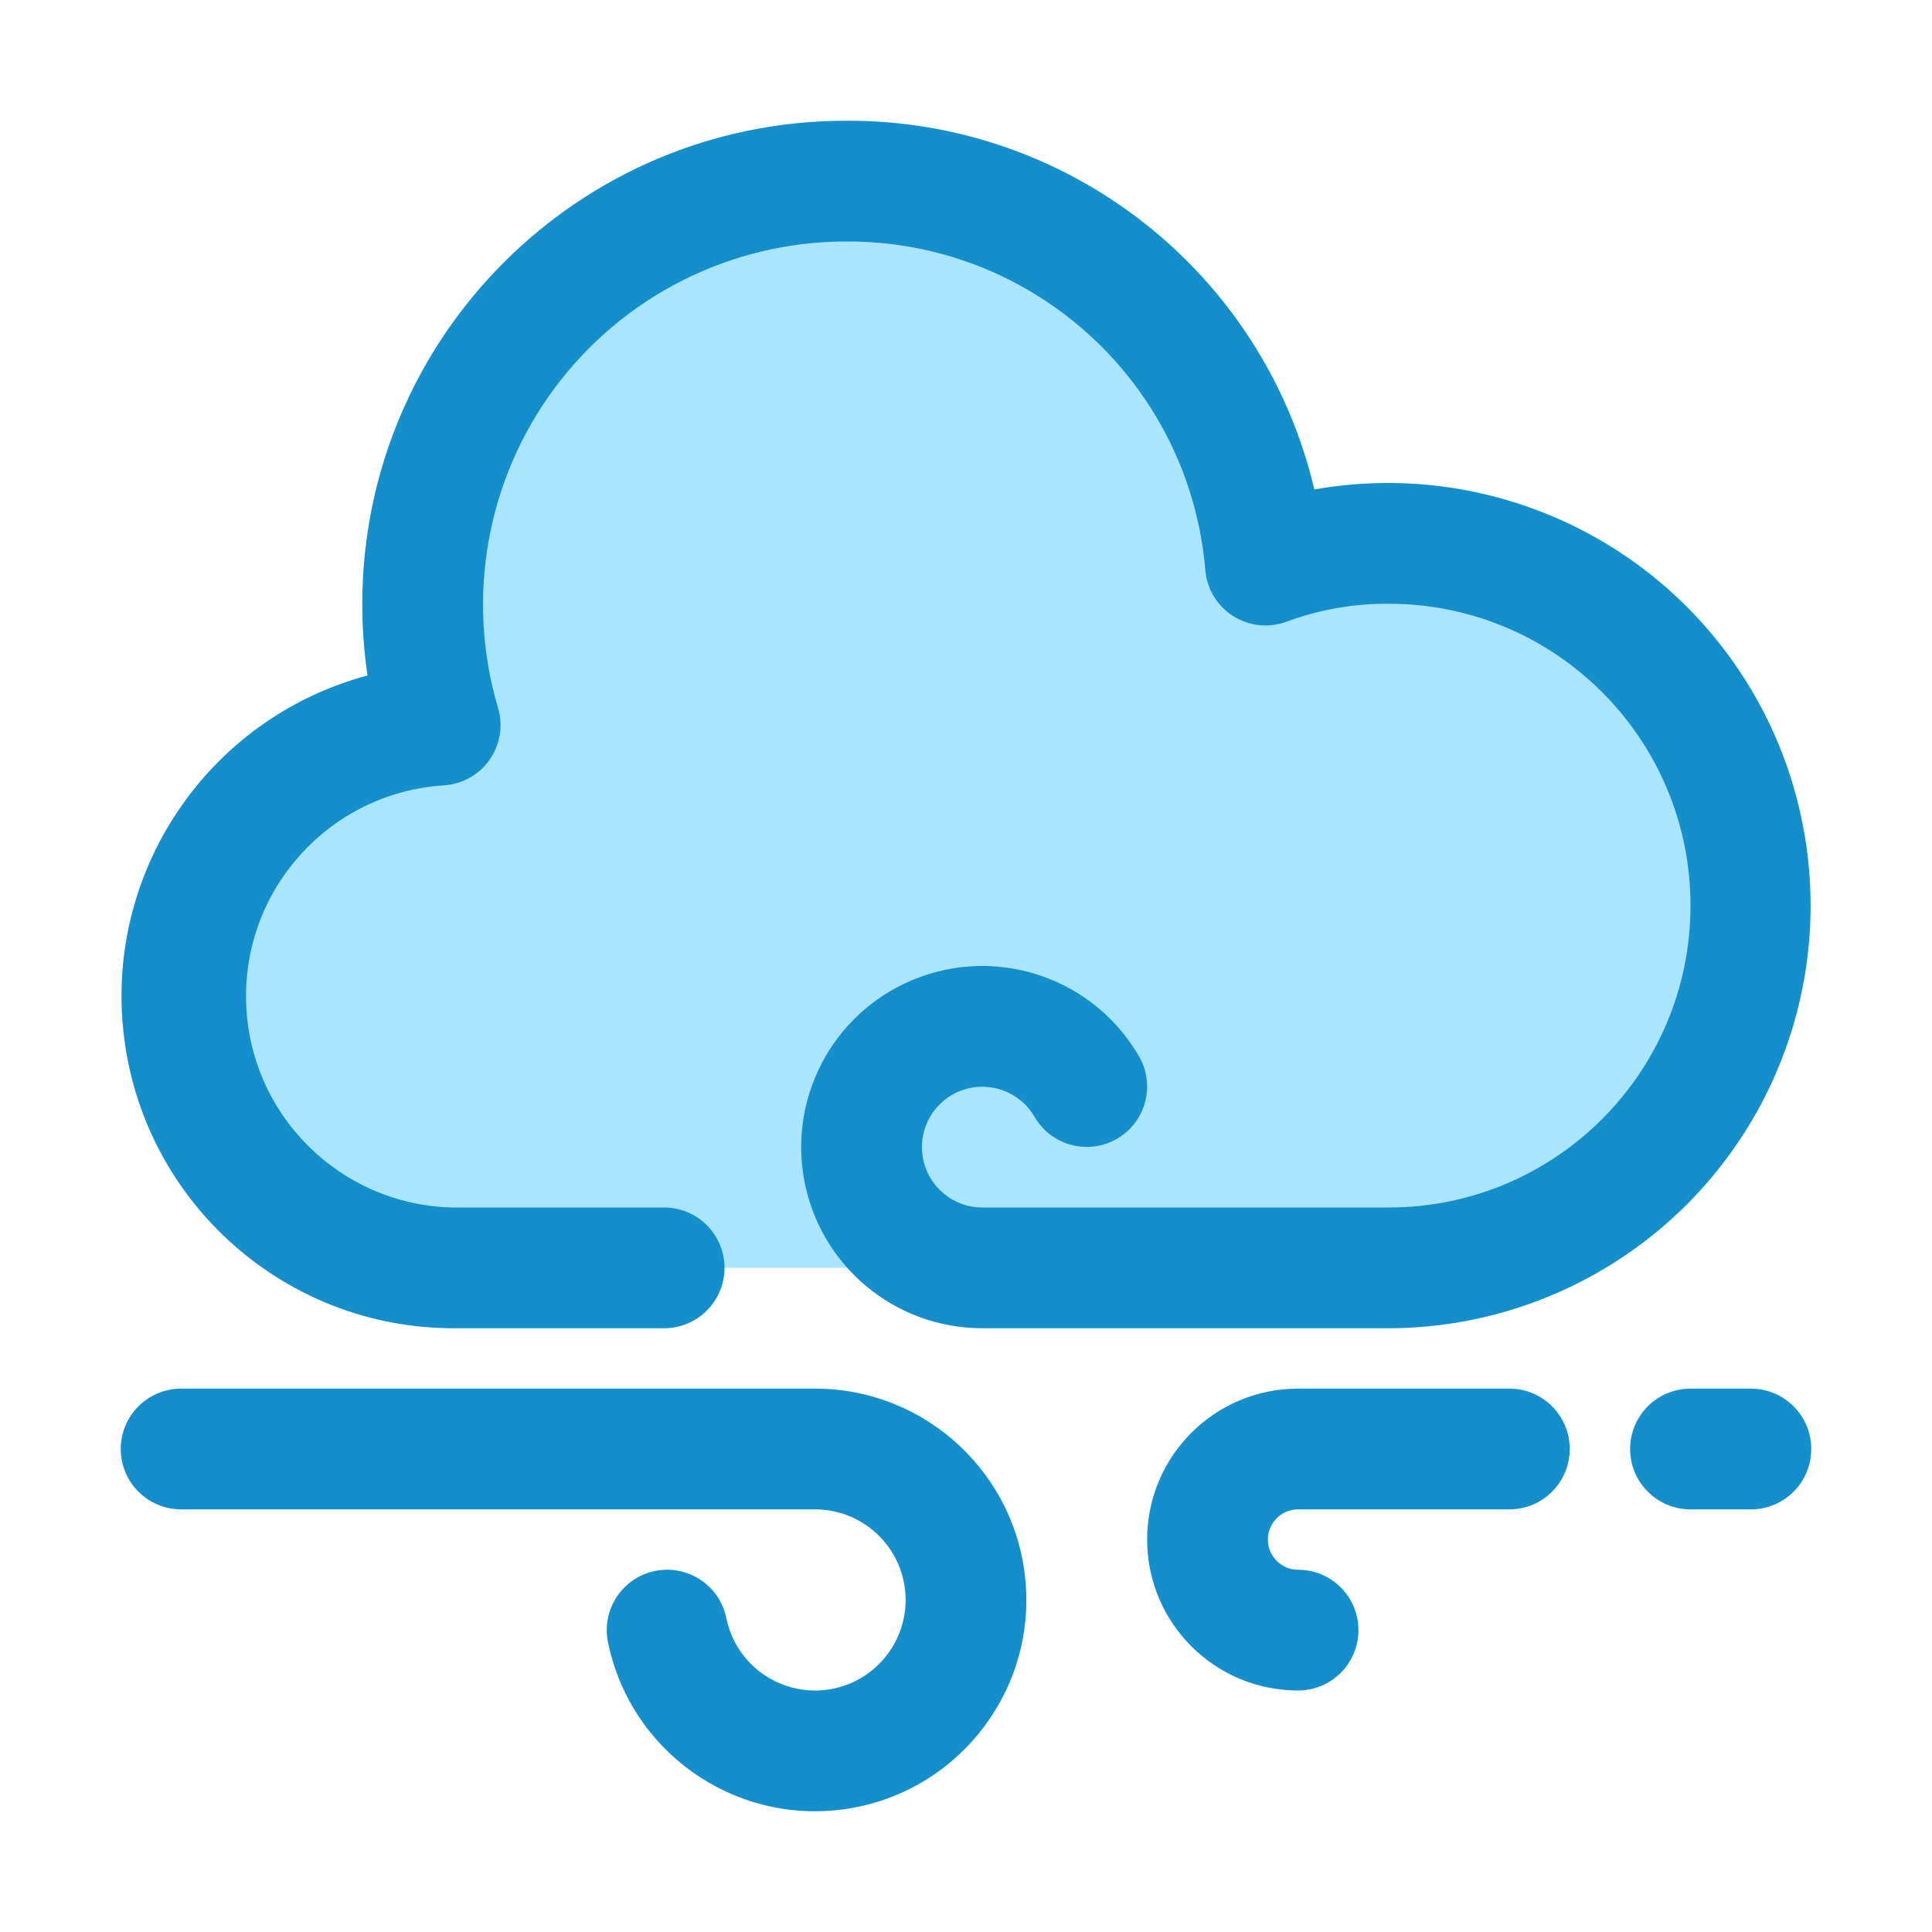
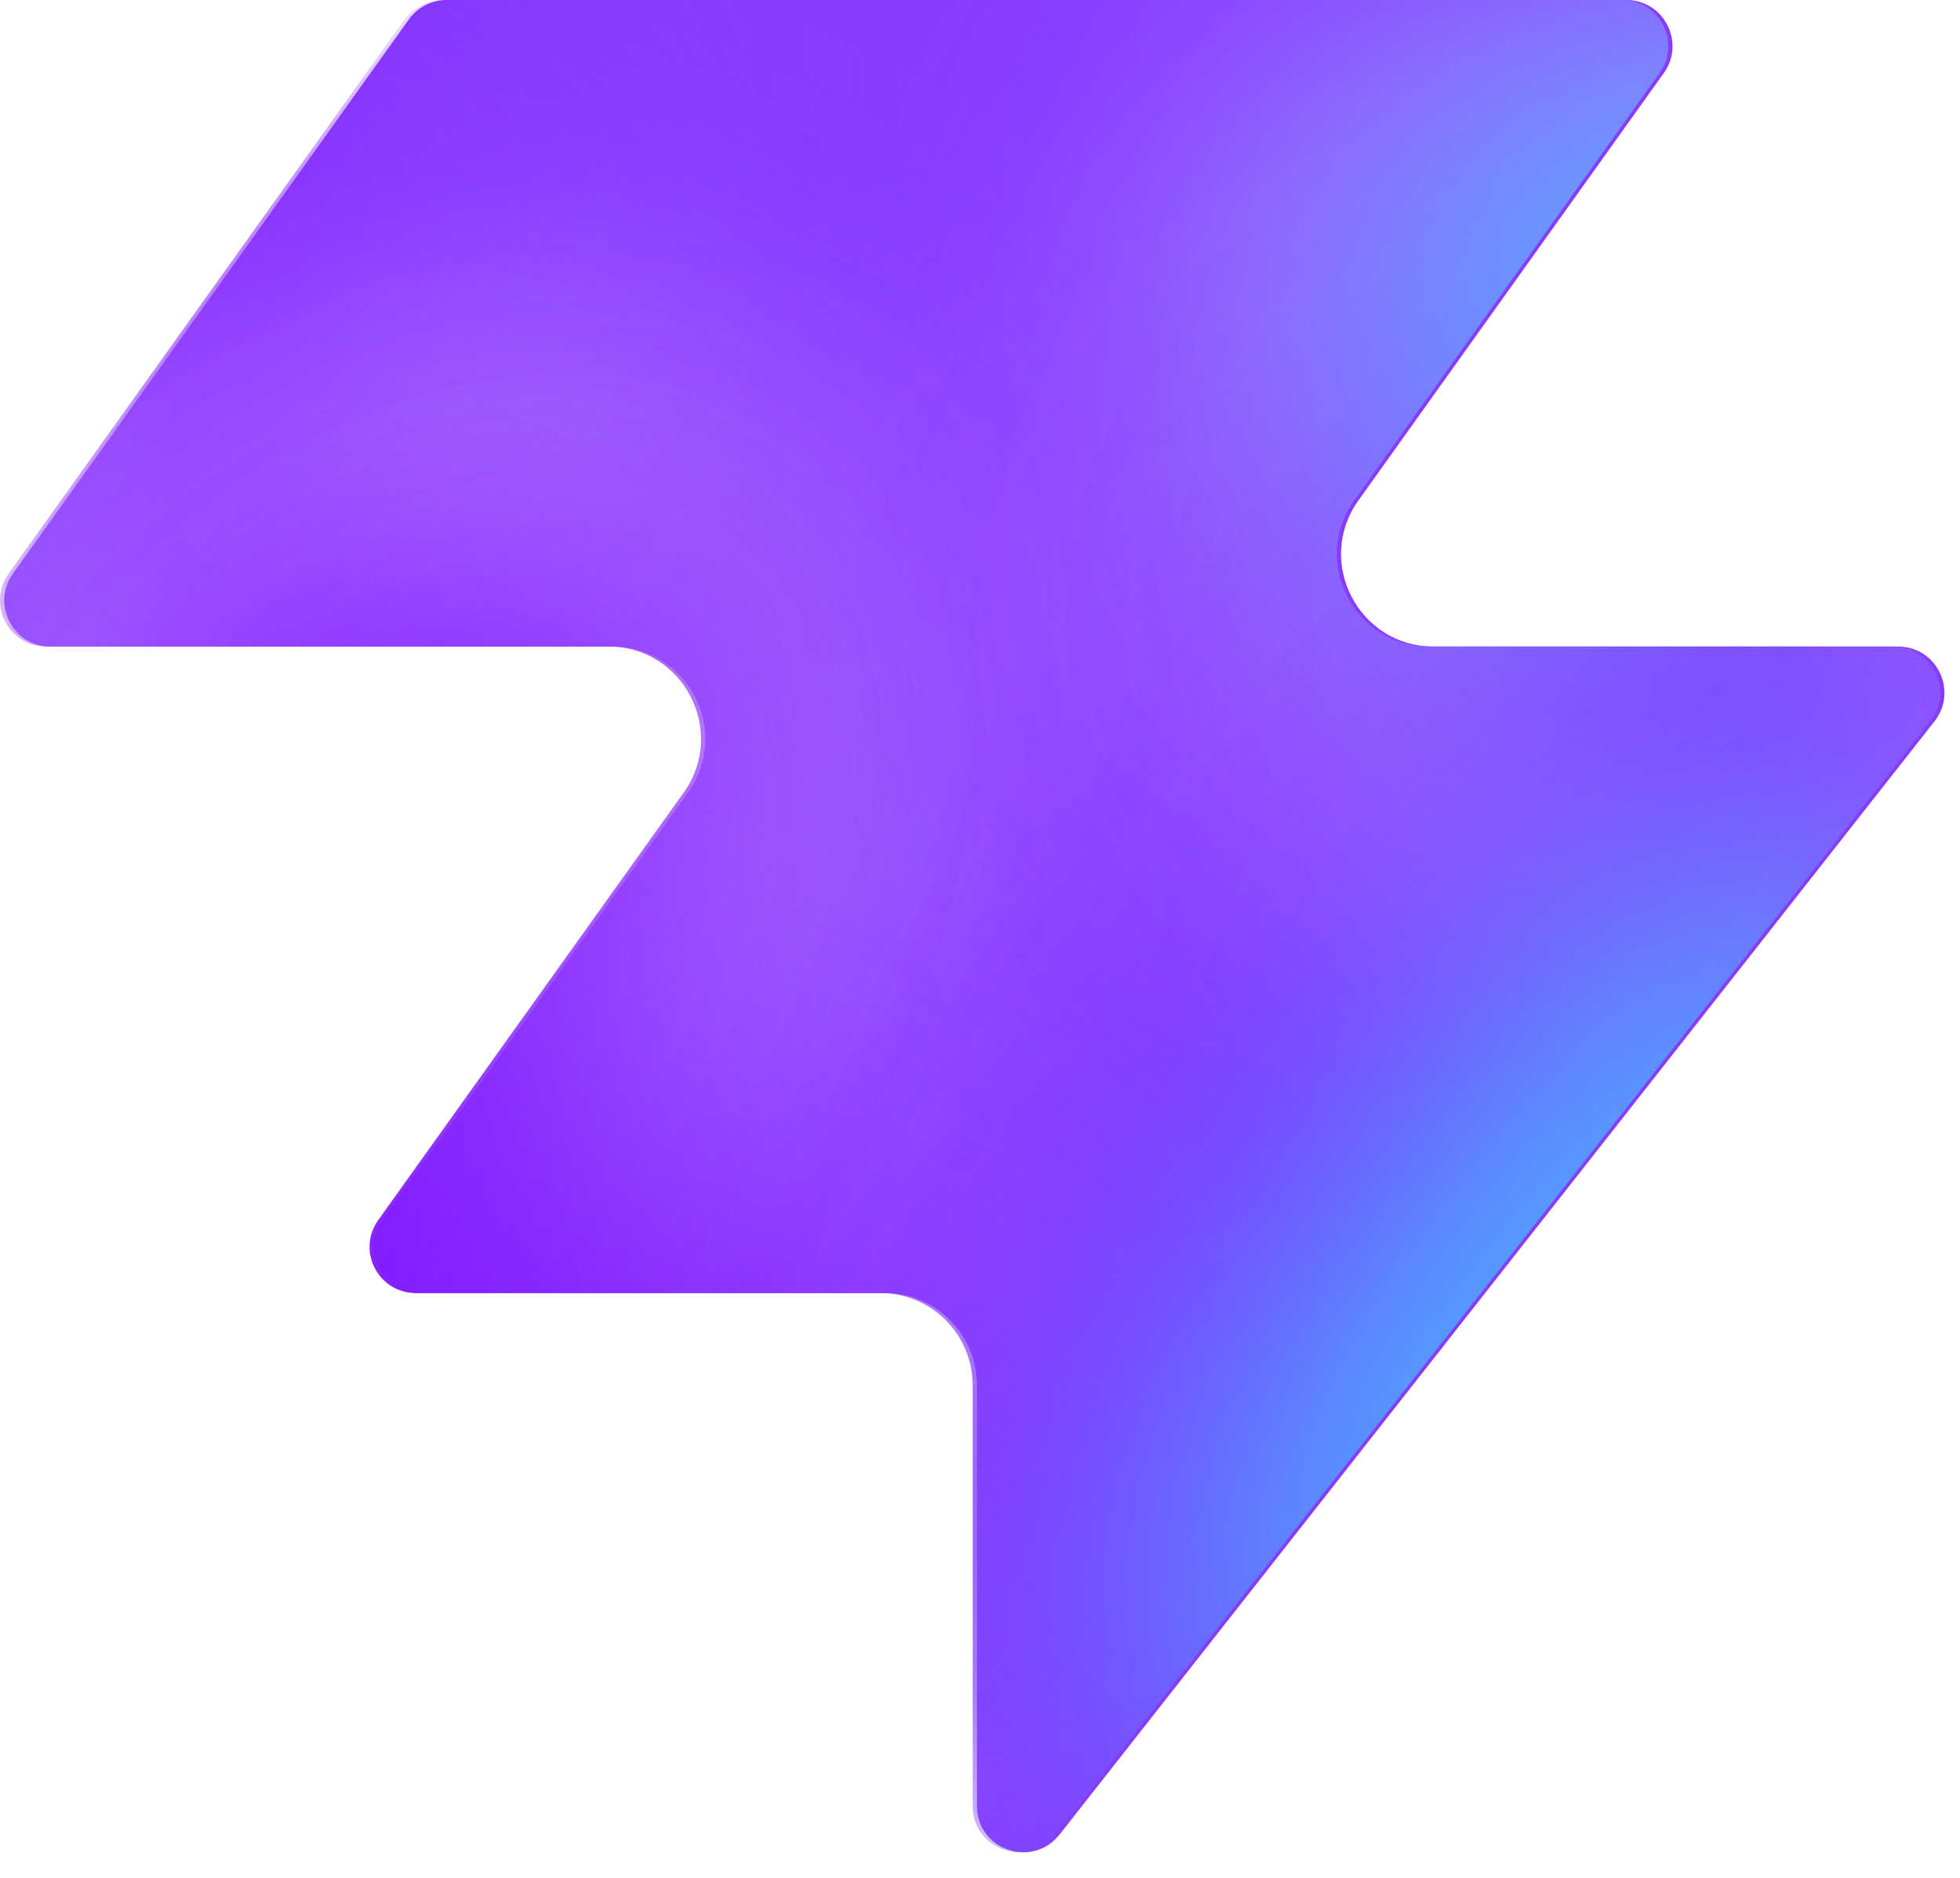
- <svg xmlns="http://www.w3.org/2000/svg" data-name="Layer 15" id="Layer_15" viewBox="0 0 32 32">
-   <path d="M7.5,21a4.5,4.5,0,0,1-.21-8.99A7,7,0,1,1,20.96,9.36,5.762,5.762,0,0,1,23,9a6,6,0,0,1,0,12H7.5Z" style="fill:#a9e5ff" />
-   <path d="M29,23H28a1,1,0,0,0,0,2h1A1,1,0,0,0,29,23Z" style="fill:#158fcc" />
-   <path d="M25,23H21.5a2.5,2.5,0,0,0,0,5,1,1,0,0,0,0-2,0.5,0.5,0,0,1,0-1H25A1,1,0,0,0,25,23Z" style="fill:#158fcc" />
-   <path d="M7.5,22H11a1,1,0,0,0,0-2H7.5a3.5,3.5,0,0,1-.164-6.991,1,1,0,0,0,.913-1.284A6.014,6.014,0,0,1,14,4a5.942,5.942,0,0,1,5.964,5.446,1,1,0,0,0,1.347.85A4.8,4.8,0,0,1,23,10a5,5,0,0,1,0,10H16.271a1,1,0,1,1,.865-1.5,1,1,0,1,0,1.728-1.007A3,3,0,1,0,16.271,22H23A7,7,0,1,0,21.77,8.107,7.929,7.929,0,0,0,14,2a8.009,8.009,0,0,0-8,8,8.154,8.154,0,0,0,.087,1.188A5.5,5.5,0,0,0,7.5,22Z" style="fill:#158fcc" />
-   <path d="M13.5,23H3a1,1,0,0,0,0,2H13.5a1.5,1.5,0,1,1-1.47,1.8,1,1,0,1,0-1.96.4A3.5,3.5,0,1,0,13.5,23Z" style="fill:#158fcc" />
+ <svg xmlns="http://www.w3.org/2000/svg" width="48" height="46" fill="none" viewBox="0 0 48 46">
+   <path fill="#863bff" d="M25.946 44.938c-.664.845-2.021.375-2.021-.698V33.937a2.26 2.26 0 0 0-2.262-2.262H10.287c-.92 0-1.456-1.04-.92-1.788l7.48-10.471c1.07-1.497 0-3.578-1.842-3.578H1.237c-.92 0-1.456-1.04-.92-1.788L10.013.474c.214-.297.556-.474.92-.474h28.894c.92 0 1.456 1.04.92 1.788l-7.48 10.471c-1.07 1.498 0 3.579 1.842 3.579h11.377c.943 0 1.473 1.088.89 1.83L25.947 44.94z" style="fill:#863bff;fill:color(display-p3 .525 .23 1);fill-opacity:1" />
+   <mask id="a" width="48" height="46" x="0" y="0" maskUnits="userSpaceOnUse" style="mask-type:alpha">
+     <path fill="#000" d="M25.842 44.938c-.664.844-2.021.375-2.021-.698V33.937a2.26 2.26 0 0 0-2.262-2.262H10.183c-.92 0-1.456-1.04-.92-1.788l7.48-10.471c1.07-1.498 0-3.579-1.842-3.579H1.133c-.92 0-1.456-1.04-.92-1.787L9.91.473c.214-.297.556-.474.92-.474h28.894c.92 0 1.456 1.04.92 1.788l-7.48 10.471c-1.07 1.498 0 3.578 1.842 3.578h11.377c.943 0 1.473 1.088.89 1.832L25.843 44.94z" style="fill:#000;fill-opacity:1" />
+   </mask>
+   <g mask="url(#a)">
+     <g filter="url(#b)">
+       <ellipse cx="5.508" cy="14.704" fill="#ede6ff" rx="5.508" ry="14.704" style="fill:#ede6ff;fill:color(display-p3 .927 .903 1);fill-opacity:1" transform="matrix(.00324 1 1 -.00324 -4.47 31.516)" />
+     </g>
+     <g filter="url(#c)">
+       <ellipse cx="10.399" cy="29.851" fill="#ede6ff" rx="10.399" ry="29.851" style="fill:#ede6ff;fill:color(display-p3 .927 .903 1);fill-opacity:1" transform="matrix(.00324 1 1 -.00324 -39.328 7.883)" />
+     </g>
+     <g filter="url(#d)">
+       <ellipse cx="5.508" cy="30.487" fill="#7e14ff" rx="5.508" ry="30.487" style="fill:#7e14ff;fill:color(display-p3 .492 .077 1);fill-opacity:1" transform="rotate(89.814 -25.913 -14.639)scale(1 -1)" />
+     </g>
+     <g filter="url(#e)">
+       <ellipse cx="5.508" cy="30.599" fill="#7e14ff" rx="5.508" ry="30.599" style="fill:#7e14ff;fill:color(display-p3 .492 .077 1);fill-opacity:1" transform="rotate(89.814 -32.644 -3.334)scale(1 -1)" />
+     </g>
+     <g filter="url(#f)">
+       <ellipse cx="5.508" cy="30.599" fill="#7e14ff" rx="5.508" ry="30.599" style="fill:#7e14ff;fill:color(display-p3 .492 .077 1);fill-opacity:1" transform="matrix(.00324 1 1 -.00324 -34.34 30.47)" />
+     </g>
+     <g filter="url(#g)">
+       <ellipse cx="14.072" cy="22.078" fill="#ede6ff" rx="14.072" ry="22.078" style="fill:#ede6ff;fill:color(display-p3 .927 .903 1);fill-opacity:1" transform="rotate(93.35 24.506 48.493)scale(-1 1)" />
+     </g>
+     <g filter="url(#h)">
+       <ellipse cx="3.47" cy="21.501" fill="#7e14ff" rx="3.47" ry="21.501" style="fill:#7e14ff;fill:color(display-p3 .492 .077 1);fill-opacity:1" transform="rotate(89.009 28.708 47.59)scale(-1 1)" />
+     </g>
+     <g filter="url(#i)">
+       <ellipse cx="3.47" cy="21.501" fill="#7e14ff" rx="3.47" ry="21.501" style="fill:#7e14ff;fill:color(display-p3 .492 .077 1);fill-opacity:1" transform="rotate(89.009 28.708 47.59)scale(-1 1)" />
+     </g>
+     <g filter="url(#j)">
+       <ellipse cx=".387" cy="8.972" fill="#7e14ff" rx="4.407" ry="29.108" style="fill:#7e14ff;fill:color(display-p3 .492 .077 1);fill-opacity:1" transform="rotate(39.51 .387 8.972)" />
+     </g>
+     <g filter="url(#k)">
+       <ellipse cx="47.523" cy="-6.092" fill="#7e14ff" rx="4.407" ry="29.108" style="fill:#7e14ff;fill:color(display-p3 .492 .077 1);fill-opacity:1" transform="rotate(37.892 47.523 -6.092)" />
+     </g>
+     <g filter="url(#l)">
+       <ellipse cx="41.412" cy="6.333" fill="#47bfff" rx="5.971" ry="9.665" style="fill:#47bfff;fill:color(display-p3 .28 .748 1);fill-opacity:1" transform="rotate(37.892 41.412 6.333)" />
+     </g>
+     <g filter="url(#m)">
+       <ellipse cx="-1.879" cy="38.332" fill="#7e14ff" rx="4.407" ry="29.108" style="fill:#7e14ff;fill:color(display-p3 .492 .077 1);fill-opacity:1" transform="rotate(37.892 -1.88 38.332)" />
+     </g>
+     <g filter="url(#n)">
+       <ellipse cx="-1.879" cy="38.332" fill="#7e14ff" rx="4.407" ry="29.108" style="fill:#7e14ff;fill:color(display-p3 .492 .077 1);fill-opacity:1" transform="rotate(37.892 -1.88 38.332)" />
+     </g>
+     <g filter="url(#o)">
+       <ellipse cx="35.651" cy="29.907" fill="#7e14ff" rx="4.407" ry="29.108" style="fill:#7e14ff;fill:color(display-p3 .492 .077 1);fill-opacity:1" transform="rotate(37.892 35.651 29.907)" />
+     </g>
+     <g filter="url(#p)">
+       <ellipse cx="38.418" cy="32.4" fill="#47bfff" rx="5.971" ry="15.297" style="fill:#47bfff;fill:color(display-p3 .28 .748 1);fill-opacity:1" transform="rotate(37.892 38.418 32.4)" />
+     </g>
+   </g>
+   <defs>
+     <filter id="b" width="60.045" height="41.654" x="-19.77" y="16.149" color-interpolation-filters="sRGB" filterUnits="userSpaceOnUse">
+       <feFlood flood-opacity="0" result="BackgroundImageFix" />
+       <feBlend in="SourceGraphic" in2="BackgroundImageFix" result="shape" />
+       <feGaussianBlur result="effect1_foregroundBlur_2002_17158" stdDeviation="7.659" />
+     </filter>
+     <filter id="c" width="90.34" height="51.437" x="-54.613" y="-7.533" color-interpolation-filters="sRGB" filterUnits="userSpaceOnUse">
+       <feFlood flood-opacity="0" result="BackgroundImageFix" />
+       <feBlend in="SourceGraphic" in2="BackgroundImageFix" result="shape" />
+       <feGaussianBlur result="effect1_foregroundBlur_2002_17158" stdDeviation="7.659" />
+     </filter>
+     <filter id="d" width="79.355" height="29.4" x="-49.64" y="2.03" color-interpolation-filters="sRGB" filterUnits="userSpaceOnUse">
+       <feFlood flood-opacity="0" result="BackgroundImageFix" />
+       <feBlend in="SourceGraphic" in2="BackgroundImageFix" result="shape" />
+       <feGaussianBlur result="effect1_foregroundBlur_2002_17158" stdDeviation="4.596" />
+     </filter>
+     <filter id="e" width="79.579" height="29.4" x="-45.045" y="20.029" color-interpolation-filters="sRGB" filterUnits="userSpaceOnUse">
+       <feFlood flood-opacity="0" result="BackgroundImageFix" />
+       <feBlend in="SourceGraphic" in2="BackgroundImageFix" result="shape" />
+       <feGaussianBlur result="effect1_foregroundBlur_2002_17158" stdDeviation="4.596" />
+     </filter>
+     <filter id="f" width="79.579" height="29.4" x="-43.513" y="21.178" color-interpolation-filters="sRGB" filterUnits="userSpaceOnUse">
+       <feFlood flood-opacity="0" result="BackgroundImageFix" />
+       <feBlend in="SourceGraphic" in2="BackgroundImageFix" result="shape" />
+       <feGaussianBlur result="effect1_foregroundBlur_2002_17158" stdDeviation="4.596" />
+     </filter>
+     <filter id="g" width="74.749" height="58.852" x="15.756" y="-17.901" color-interpolation-filters="sRGB" filterUnits="userSpaceOnUse">
+       <feFlood flood-opacity="0" result="BackgroundImageFix" />
+       <feBlend in="SourceGraphic" in2="BackgroundImageFix" result="shape" />
+       <feGaussianBlur result="effect1_foregroundBlur_2002_17158" stdDeviation="7.659" />
+     </filter>
+     <filter id="h" width="61.377" height="25.362" x="23.548" y="2.284" color-interpolation-filters="sRGB" filterUnits="userSpaceOnUse">
+       <feFlood flood-opacity="0" result="BackgroundImageFix" />
+       <feBlend in="SourceGraphic" in2="BackgroundImageFix" result="shape" />
+       <feGaussianBlur result="effect1_foregroundBlur_2002_17158" stdDeviation="4.596" />
+     </filter>
+     <filter id="i" width="61.377" height="25.362" x="23.548" y="2.284" color-interpolation-filters="sRGB" filterUnits="userSpaceOnUse">
+       <feFlood flood-opacity="0" result="BackgroundImageFix" />
+       <feBlend in="SourceGraphic" in2="BackgroundImageFix" result="shape" />
+       <feGaussianBlur result="effect1_foregroundBlur_2002_17158" stdDeviation="4.596" />
+     </filter>
+     <filter id="j" width="56.045" height="63.649" x="-27.636" y="-22.853" color-interpolation-filters="sRGB" filterUnits="userSpaceOnUse">
+       <feFlood flood-opacity="0" result="BackgroundImageFix" />
+       <feBlend in="SourceGraphic" in2="BackgroundImageFix" result="shape" />
+       <feGaussianBlur result="effect1_foregroundBlur_2002_17158" stdDeviation="4.596" />
+     </filter>
+     <filter id="k" width="54.814" height="64.646" x="20.116" y="-38.415" color-interpolation-filters="sRGB" filterUnits="userSpaceOnUse">
+       <feFlood flood-opacity="0" result="BackgroundImageFix" />
+       <feBlend in="SourceGraphic" in2="BackgroundImageFix" result="shape" />
+       <feGaussianBlur result="effect1_foregroundBlur_2002_17158" stdDeviation="4.596" />
+     </filter>
+     <filter id="l" width="33.541" height="35.313" x="24.641" y="-11.323" color-interpolation-filters="sRGB" filterUnits="userSpaceOnUse">
+       <feFlood flood-opacity="0" result="BackgroundImageFix" />
+       <feBlend in="SourceGraphic" in2="BackgroundImageFix" result="shape" />
+       <feGaussianBlur result="effect1_foregroundBlur_2002_17158" stdDeviation="4.596" />
+     </filter>
+     <filter id="m" width="54.814" height="64.646" x="-29.286" y="6.009" color-interpolation-filters="sRGB" filterUnits="userSpaceOnUse">
+       <feFlood flood-opacity="0" result="BackgroundImageFix" />
+       <feBlend in="SourceGraphic" in2="BackgroundImageFix" result="shape" />
+       <feGaussianBlur result="effect1_foregroundBlur_2002_17158" stdDeviation="4.596" />
+     </filter>
+     <filter id="n" width="54.814" height="64.646" x="-29.286" y="6.009" color-interpolation-filters="sRGB" filterUnits="userSpaceOnUse">
+       <feFlood flood-opacity="0" result="BackgroundImageFix" />
+       <feBlend in="SourceGraphic" in2="BackgroundImageFix" result="shape" />
+       <feGaussianBlur result="effect1_foregroundBlur_2002_17158" stdDeviation="4.596" />
+     </filter>
+     <filter id="o" width="54.814" height="64.646" x="8.244" y="-2.416" color-interpolation-filters="sRGB" filterUnits="userSpaceOnUse">
+       <feFlood flood-opacity="0" result="BackgroundImageFix" />
+       <feBlend in="SourceGraphic" in2="BackgroundImageFix" result="shape" />
+       <feGaussianBlur result="effect1_foregroundBlur_2002_17158" stdDeviation="4.596" />
+     </filter>
+     <filter id="p" width="39.409" height="43.623" x="18.713" y="10.588" color-interpolation-filters="sRGB" filterUnits="userSpaceOnUse">
+       <feFlood flood-opacity="0" result="BackgroundImageFix" />
+       <feBlend in="SourceGraphic" in2="BackgroundImageFix" result="shape" />
+       <feGaussianBlur result="effect1_foregroundBlur_2002_17158" stdDeviation="4.596" />
+     </filter>
+   </defs>
</svg>
